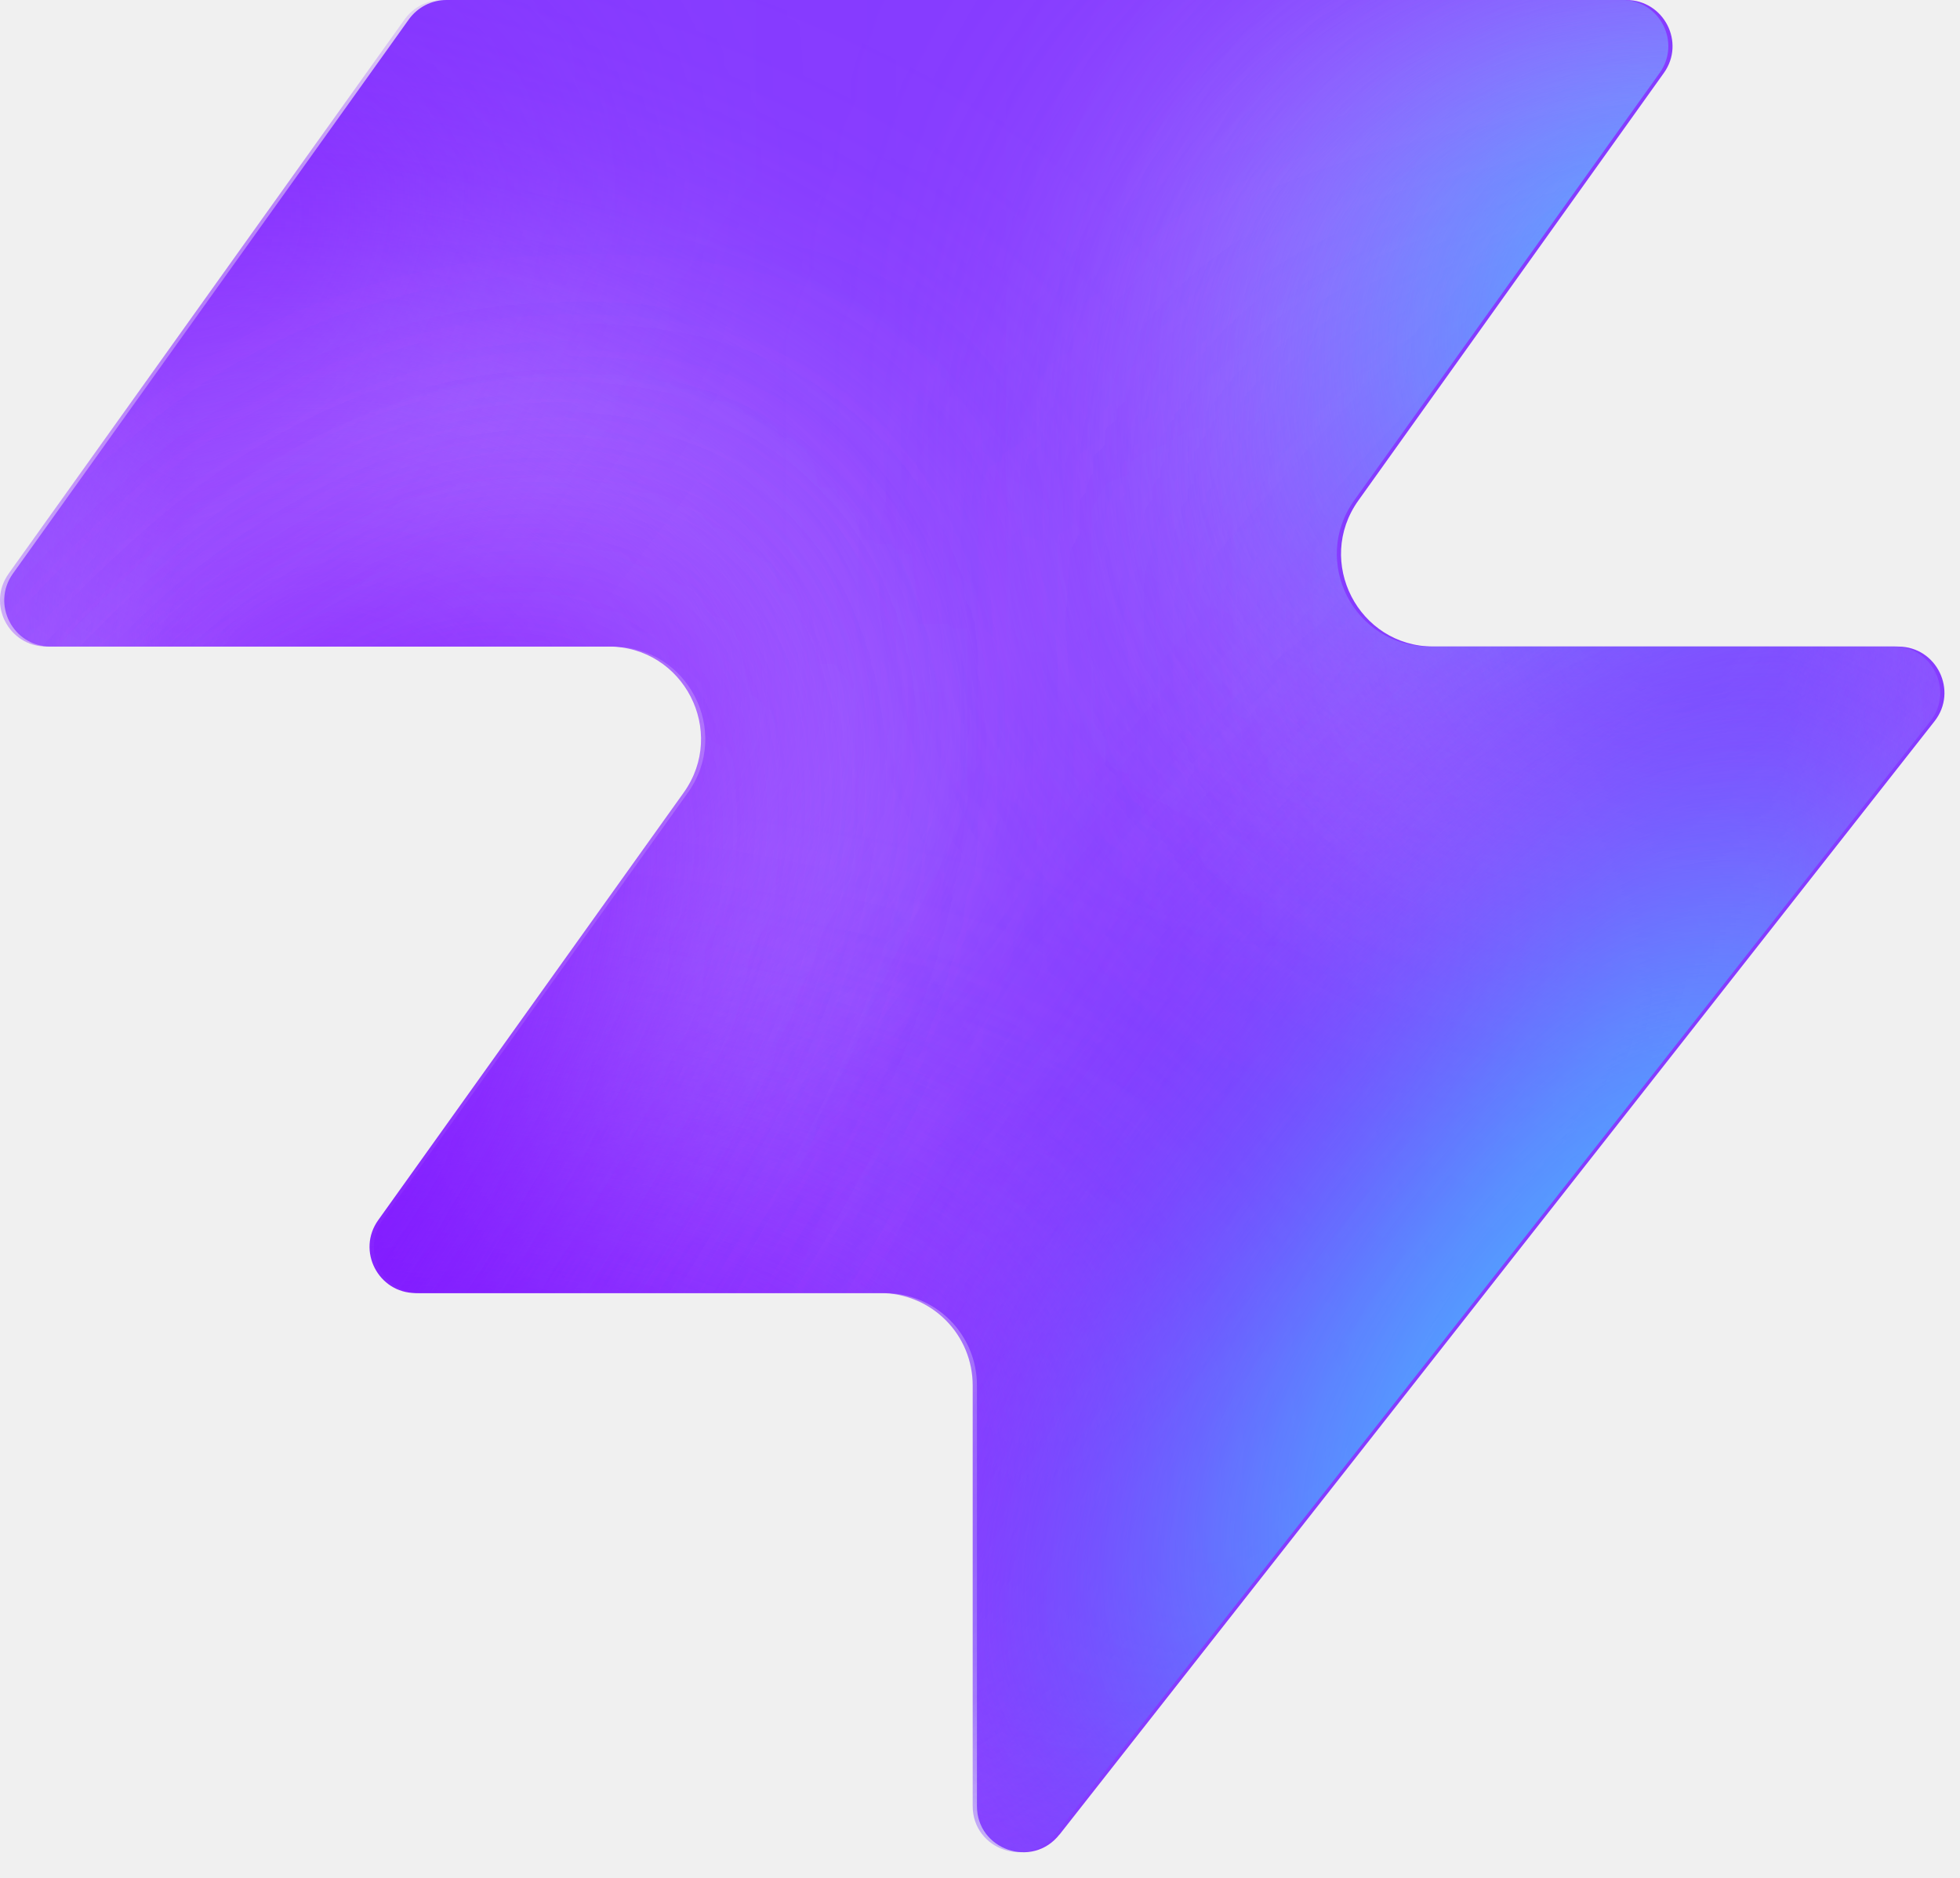
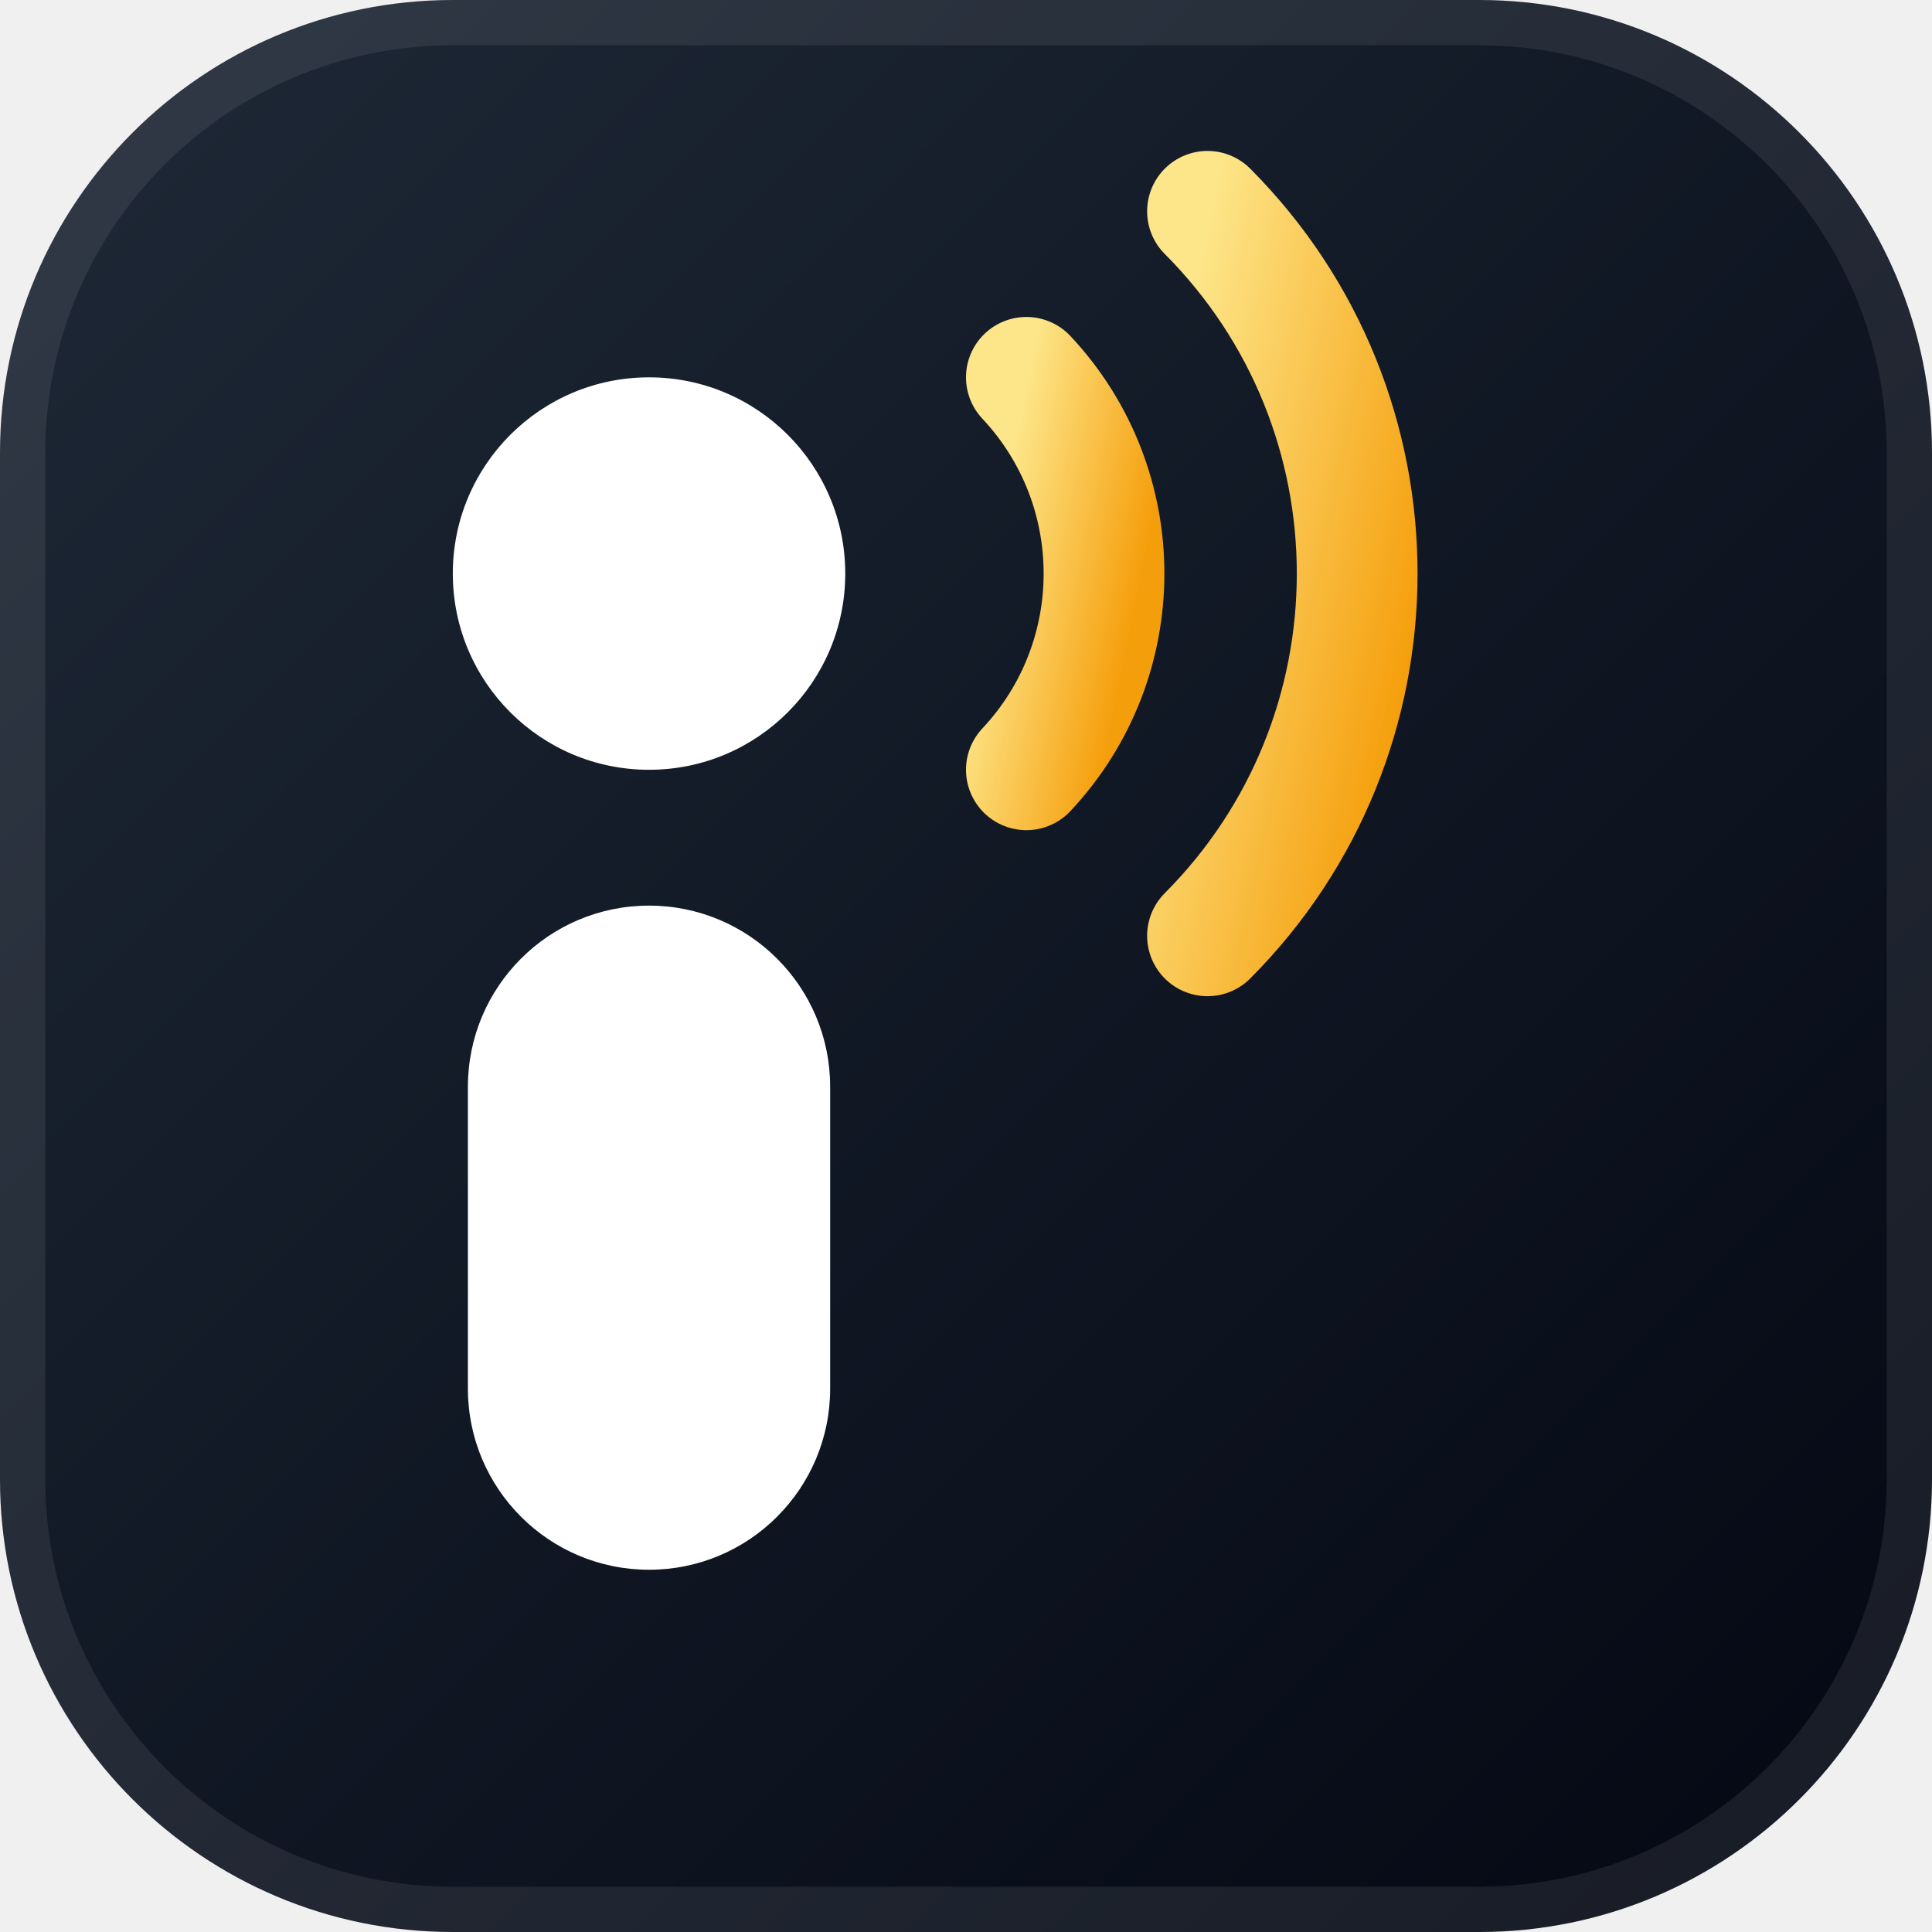
- <svg xmlns="http://www.w3.org/2000/svg" width="48" height="46" fill="none" viewBox="0 0 48 46">
-   <path fill="#863bff" d="M25.946 44.938c-.664.845-2.021.375-2.021-.698V33.937a2.26 2.26 0 0 0-2.262-2.262H10.287c-.92 0-1.456-1.04-.92-1.788l7.48-10.471c1.07-1.497 0-3.578-1.842-3.578H1.237c-.92 0-1.456-1.04-.92-1.788L10.013.474c.214-.297.556-.474.92-.474h28.894c.92 0 1.456 1.04.92 1.788l-7.48 10.471c-1.07 1.498 0 3.579 1.842 3.579h11.377c.943 0 1.473 1.088.89 1.83L25.947 44.94z" style="fill:#863bff;fill:color(display-p3 .525 .23 1);fill-opacity:1" />
-   <mask id="a" width="48" height="46" x="0" y="0" maskUnits="userSpaceOnUse" style="mask-type:alpha">
-     <path fill="#000" d="M25.842 44.938c-.664.844-2.021.375-2.021-.698V33.937a2.26 2.26 0 0 0-2.262-2.262H10.183c-.92 0-1.456-1.04-.92-1.788l7.48-10.471c1.07-1.498 0-3.579-1.842-3.579H1.133c-.92 0-1.456-1.04-.92-1.787L9.91.473c.214-.297.556-.474.92-.474h28.894c.92 0 1.456 1.04.92 1.788l-7.48 10.471c-1.07 1.498 0 3.578 1.842 3.578h11.377c.943 0 1.473 1.088.89 1.832L25.843 44.94z" style="fill:#000;fill-opacity:1" />
-   </mask>
-   <g mask="url(#a)">
-     <g filter="url(#b)">
-       <ellipse cx="5.508" cy="14.704" fill="#ede6ff" rx="5.508" ry="14.704" style="fill:#ede6ff;fill:color(display-p3 .927 .903 1);fill-opacity:1" transform="matrix(.00324 1 1 -.00324 -4.47 31.516)" />
-     </g>
-     <g filter="url(#c)">
-       <ellipse cx="10.399" cy="29.851" fill="#ede6ff" rx="10.399" ry="29.851" style="fill:#ede6ff;fill:color(display-p3 .927 .903 1);fill-opacity:1" transform="matrix(.00324 1 1 -.00324 -39.328 7.883)" />
-     </g>
-     <g filter="url(#d)">
-       <ellipse cx="5.508" cy="30.487" fill="#7e14ff" rx="5.508" ry="30.487" style="fill:#7e14ff;fill:color(display-p3 .492 .077 1);fill-opacity:1" transform="rotate(89.814 -25.913 -14.639)scale(1 -1)" />
-     </g>
-     <g filter="url(#e)">
-       <ellipse cx="5.508" cy="30.599" fill="#7e14ff" rx="5.508" ry="30.599" style="fill:#7e14ff;fill:color(display-p3 .492 .077 1);fill-opacity:1" transform="rotate(89.814 -32.644 -3.334)scale(1 -1)" />
-     </g>
-     <g filter="url(#f)">
-       <ellipse cx="5.508" cy="30.599" fill="#7e14ff" rx="5.508" ry="30.599" style="fill:#7e14ff;fill:color(display-p3 .492 .077 1);fill-opacity:1" transform="matrix(.00324 1 1 -.00324 -34.34 30.47)" />
-     </g>
-     <g filter="url(#g)">
-       <ellipse cx="14.072" cy="22.078" fill="#ede6ff" rx="14.072" ry="22.078" style="fill:#ede6ff;fill:color(display-p3 .927 .903 1);fill-opacity:1" transform="rotate(93.35 24.506 48.493)scale(-1 1)" />
-     </g>
-     <g filter="url(#h)">
-       <ellipse cx="3.47" cy="21.501" fill="#7e14ff" rx="3.47" ry="21.501" style="fill:#7e14ff;fill:color(display-p3 .492 .077 1);fill-opacity:1" transform="rotate(89.009 28.708 47.59)scale(-1 1)" />
-     </g>
-     <g filter="url(#i)">
-       <ellipse cx="3.47" cy="21.501" fill="#7e14ff" rx="3.47" ry="21.501" style="fill:#7e14ff;fill:color(display-p3 .492 .077 1);fill-opacity:1" transform="rotate(89.009 28.708 47.59)scale(-1 1)" />
-     </g>
-     <g filter="url(#j)">
-       <ellipse cx=".387" cy="8.972" fill="#7e14ff" rx="4.407" ry="29.108" style="fill:#7e14ff;fill:color(display-p3 .492 .077 1);fill-opacity:1" transform="rotate(39.51 .387 8.972)" />
-     </g>
-     <g filter="url(#k)">
-       <ellipse cx="47.523" cy="-6.092" fill="#7e14ff" rx="4.407" ry="29.108" style="fill:#7e14ff;fill:color(display-p3 .492 .077 1);fill-opacity:1" transform="rotate(37.892 47.523 -6.092)" />
-     </g>
-     <g filter="url(#l)">
-       <ellipse cx="41.412" cy="6.333" fill="#47bfff" rx="5.971" ry="9.665" style="fill:#47bfff;fill:color(display-p3 .28 .748 1);fill-opacity:1" transform="rotate(37.892 41.412 6.333)" />
-     </g>
-     <g filter="url(#m)">
-       <ellipse cx="-1.879" cy="38.332" fill="#7e14ff" rx="4.407" ry="29.108" style="fill:#7e14ff;fill:color(display-p3 .492 .077 1);fill-opacity:1" transform="rotate(37.892 -1.88 38.332)" />
-     </g>
-     <g filter="url(#n)">
-       <ellipse cx="-1.879" cy="38.332" fill="#7e14ff" rx="4.407" ry="29.108" style="fill:#7e14ff;fill:color(display-p3 .492 .077 1);fill-opacity:1" transform="rotate(37.892 -1.88 38.332)" />
-     </g>
-     <g filter="url(#o)">
-       <ellipse cx="35.651" cy="29.907" fill="#7e14ff" rx="4.407" ry="29.108" style="fill:#7e14ff;fill:color(display-p3 .492 .077 1);fill-opacity:1" transform="rotate(37.892 35.651 29.907)" />
-     </g>
-     <g filter="url(#p)">
-       <ellipse cx="38.418" cy="32.4" fill="#47bfff" rx="5.971" ry="15.297" style="fill:#47bfff;fill:color(display-p3 .28 .748 1);fill-opacity:1" transform="rotate(37.892 38.418 32.4)" />
+ <svg xmlns="http://www.w3.org/2000/svg" viewBox="0 0 64 64">
+   <defs>
+     <linearGradient id="bg" x1="0" y1="0" x2="1" y2="1">
+       <stop offset="0" stop-color="#1f2937" />
+       <stop offset="1" stop-color="#030712" />
+     </linearGradient>
+     <linearGradient id="gold" x1="0" y1="0" x2="1" y2="1">
+       <stop offset="0" stop-color="#fde68a" />
+       <stop offset="1" stop-color="#f59e0b" />
+     </linearGradient>
+   </defs>
+   <rect width="64" height="64" rx="15" fill="url(#bg)" />
+   <rect x="0.75" y="0.75" width="62.5" height="62.5" rx="14.25" fill="none" stroke="#ffffff" stroke-opacity="0.08" stroke-width="1.5" />
+   <g transform="translate(-2.5 0)">
+     <circle cx="24" cy="19" r="6.5" fill="#ffffff" />
+     <rect x="18" y="30" width="12" height="22" rx="6" fill="#ffffff" />
+     <g fill="none" stroke="url(#gold)" stroke-linecap="round" stroke-width="4">
+       <path d="M36.5 12.5a9.5 9.5 0 0 1 0 13" />
+       <path d="M42.5 7a17 17 0 0 1 0 24" />
    </g>
  </g>
-   <defs>
-     <filter id="b" width="60.045" height="41.654" x="-19.77" y="16.149" color-interpolation-filters="sRGB" filterUnits="userSpaceOnUse">
-       <feFlood flood-opacity="0" result="BackgroundImageFix" />
-       <feBlend in="SourceGraphic" in2="BackgroundImageFix" result="shape" />
-       <feGaussianBlur result="effect1_foregroundBlur_2002_17158" stdDeviation="7.659" />
-     </filter>
-     <filter id="c" width="90.34" height="51.437" x="-54.613" y="-7.533" color-interpolation-filters="sRGB" filterUnits="userSpaceOnUse">
-       <feFlood flood-opacity="0" result="BackgroundImageFix" />
-       <feBlend in="SourceGraphic" in2="BackgroundImageFix" result="shape" />
-       <feGaussianBlur result="effect1_foregroundBlur_2002_17158" stdDeviation="7.659" />
-     </filter>
-     <filter id="d" width="79.355" height="29.4" x="-49.64" y="2.03" color-interpolation-filters="sRGB" filterUnits="userSpaceOnUse">
-       <feFlood flood-opacity="0" result="BackgroundImageFix" />
-       <feBlend in="SourceGraphic" in2="BackgroundImageFix" result="shape" />
-       <feGaussianBlur result="effect1_foregroundBlur_2002_17158" stdDeviation="4.596" />
-     </filter>
-     <filter id="e" width="79.579" height="29.4" x="-45.045" y="20.029" color-interpolation-filters="sRGB" filterUnits="userSpaceOnUse">
-       <feFlood flood-opacity="0" result="BackgroundImageFix" />
-       <feBlend in="SourceGraphic" in2="BackgroundImageFix" result="shape" />
-       <feGaussianBlur result="effect1_foregroundBlur_2002_17158" stdDeviation="4.596" />
-     </filter>
-     <filter id="f" width="79.579" height="29.4" x="-43.513" y="21.178" color-interpolation-filters="sRGB" filterUnits="userSpaceOnUse">
-       <feFlood flood-opacity="0" result="BackgroundImageFix" />
-       <feBlend in="SourceGraphic" in2="BackgroundImageFix" result="shape" />
-       <feGaussianBlur result="effect1_foregroundBlur_2002_17158" stdDeviation="4.596" />
-     </filter>
-     <filter id="g" width="74.749" height="58.852" x="15.756" y="-17.901" color-interpolation-filters="sRGB" filterUnits="userSpaceOnUse">
-       <feFlood flood-opacity="0" result="BackgroundImageFix" />
-       <feBlend in="SourceGraphic" in2="BackgroundImageFix" result="shape" />
-       <feGaussianBlur result="effect1_foregroundBlur_2002_17158" stdDeviation="7.659" />
-     </filter>
-     <filter id="h" width="61.377" height="25.362" x="23.548" y="2.284" color-interpolation-filters="sRGB" filterUnits="userSpaceOnUse">
-       <feFlood flood-opacity="0" result="BackgroundImageFix" />
-       <feBlend in="SourceGraphic" in2="BackgroundImageFix" result="shape" />
-       <feGaussianBlur result="effect1_foregroundBlur_2002_17158" stdDeviation="4.596" />
-     </filter>
-     <filter id="i" width="61.377" height="25.362" x="23.548" y="2.284" color-interpolation-filters="sRGB" filterUnits="userSpaceOnUse">
-       <feFlood flood-opacity="0" result="BackgroundImageFix" />
-       <feBlend in="SourceGraphic" in2="BackgroundImageFix" result="shape" />
-       <feGaussianBlur result="effect1_foregroundBlur_2002_17158" stdDeviation="4.596" />
-     </filter>
-     <filter id="j" width="56.045" height="63.649" x="-27.636" y="-22.853" color-interpolation-filters="sRGB" filterUnits="userSpaceOnUse">
-       <feFlood flood-opacity="0" result="BackgroundImageFix" />
-       <feBlend in="SourceGraphic" in2="BackgroundImageFix" result="shape" />
-       <feGaussianBlur result="effect1_foregroundBlur_2002_17158" stdDeviation="4.596" />
-     </filter>
-     <filter id="k" width="54.814" height="64.646" x="20.116" y="-38.415" color-interpolation-filters="sRGB" filterUnits="userSpaceOnUse">
-       <feFlood flood-opacity="0" result="BackgroundImageFix" />
-       <feBlend in="SourceGraphic" in2="BackgroundImageFix" result="shape" />
-       <feGaussianBlur result="effect1_foregroundBlur_2002_17158" stdDeviation="4.596" />
-     </filter>
-     <filter id="l" width="33.541" height="35.313" x="24.641" y="-11.323" color-interpolation-filters="sRGB" filterUnits="userSpaceOnUse">
-       <feFlood flood-opacity="0" result="BackgroundImageFix" />
-       <feBlend in="SourceGraphic" in2="BackgroundImageFix" result="shape" />
-       <feGaussianBlur result="effect1_foregroundBlur_2002_17158" stdDeviation="4.596" />
-     </filter>
-     <filter id="m" width="54.814" height="64.646" x="-29.286" y="6.009" color-interpolation-filters="sRGB" filterUnits="userSpaceOnUse">
-       <feFlood flood-opacity="0" result="BackgroundImageFix" />
-       <feBlend in="SourceGraphic" in2="BackgroundImageFix" result="shape" />
-       <feGaussianBlur result="effect1_foregroundBlur_2002_17158" stdDeviation="4.596" />
-     </filter>
-     <filter id="n" width="54.814" height="64.646" x="-29.286" y="6.009" color-interpolation-filters="sRGB" filterUnits="userSpaceOnUse">
-       <feFlood flood-opacity="0" result="BackgroundImageFix" />
-       <feBlend in="SourceGraphic" in2="BackgroundImageFix" result="shape" />
-       <feGaussianBlur result="effect1_foregroundBlur_2002_17158" stdDeviation="4.596" />
-     </filter>
-     <filter id="o" width="54.814" height="64.646" x="8.244" y="-2.416" color-interpolation-filters="sRGB" filterUnits="userSpaceOnUse">
-       <feFlood flood-opacity="0" result="BackgroundImageFix" />
-       <feBlend in="SourceGraphic" in2="BackgroundImageFix" result="shape" />
-       <feGaussianBlur result="effect1_foregroundBlur_2002_17158" stdDeviation="4.596" />
-     </filter>
-     <filter id="p" width="39.409" height="43.623" x="18.713" y="10.588" color-interpolation-filters="sRGB" filterUnits="userSpaceOnUse">
-       <feFlood flood-opacity="0" result="BackgroundImageFix" />
-       <feBlend in="SourceGraphic" in2="BackgroundImageFix" result="shape" />
-       <feGaussianBlur result="effect1_foregroundBlur_2002_17158" stdDeviation="4.596" />
-     </filter>
-   </defs>
</svg>
